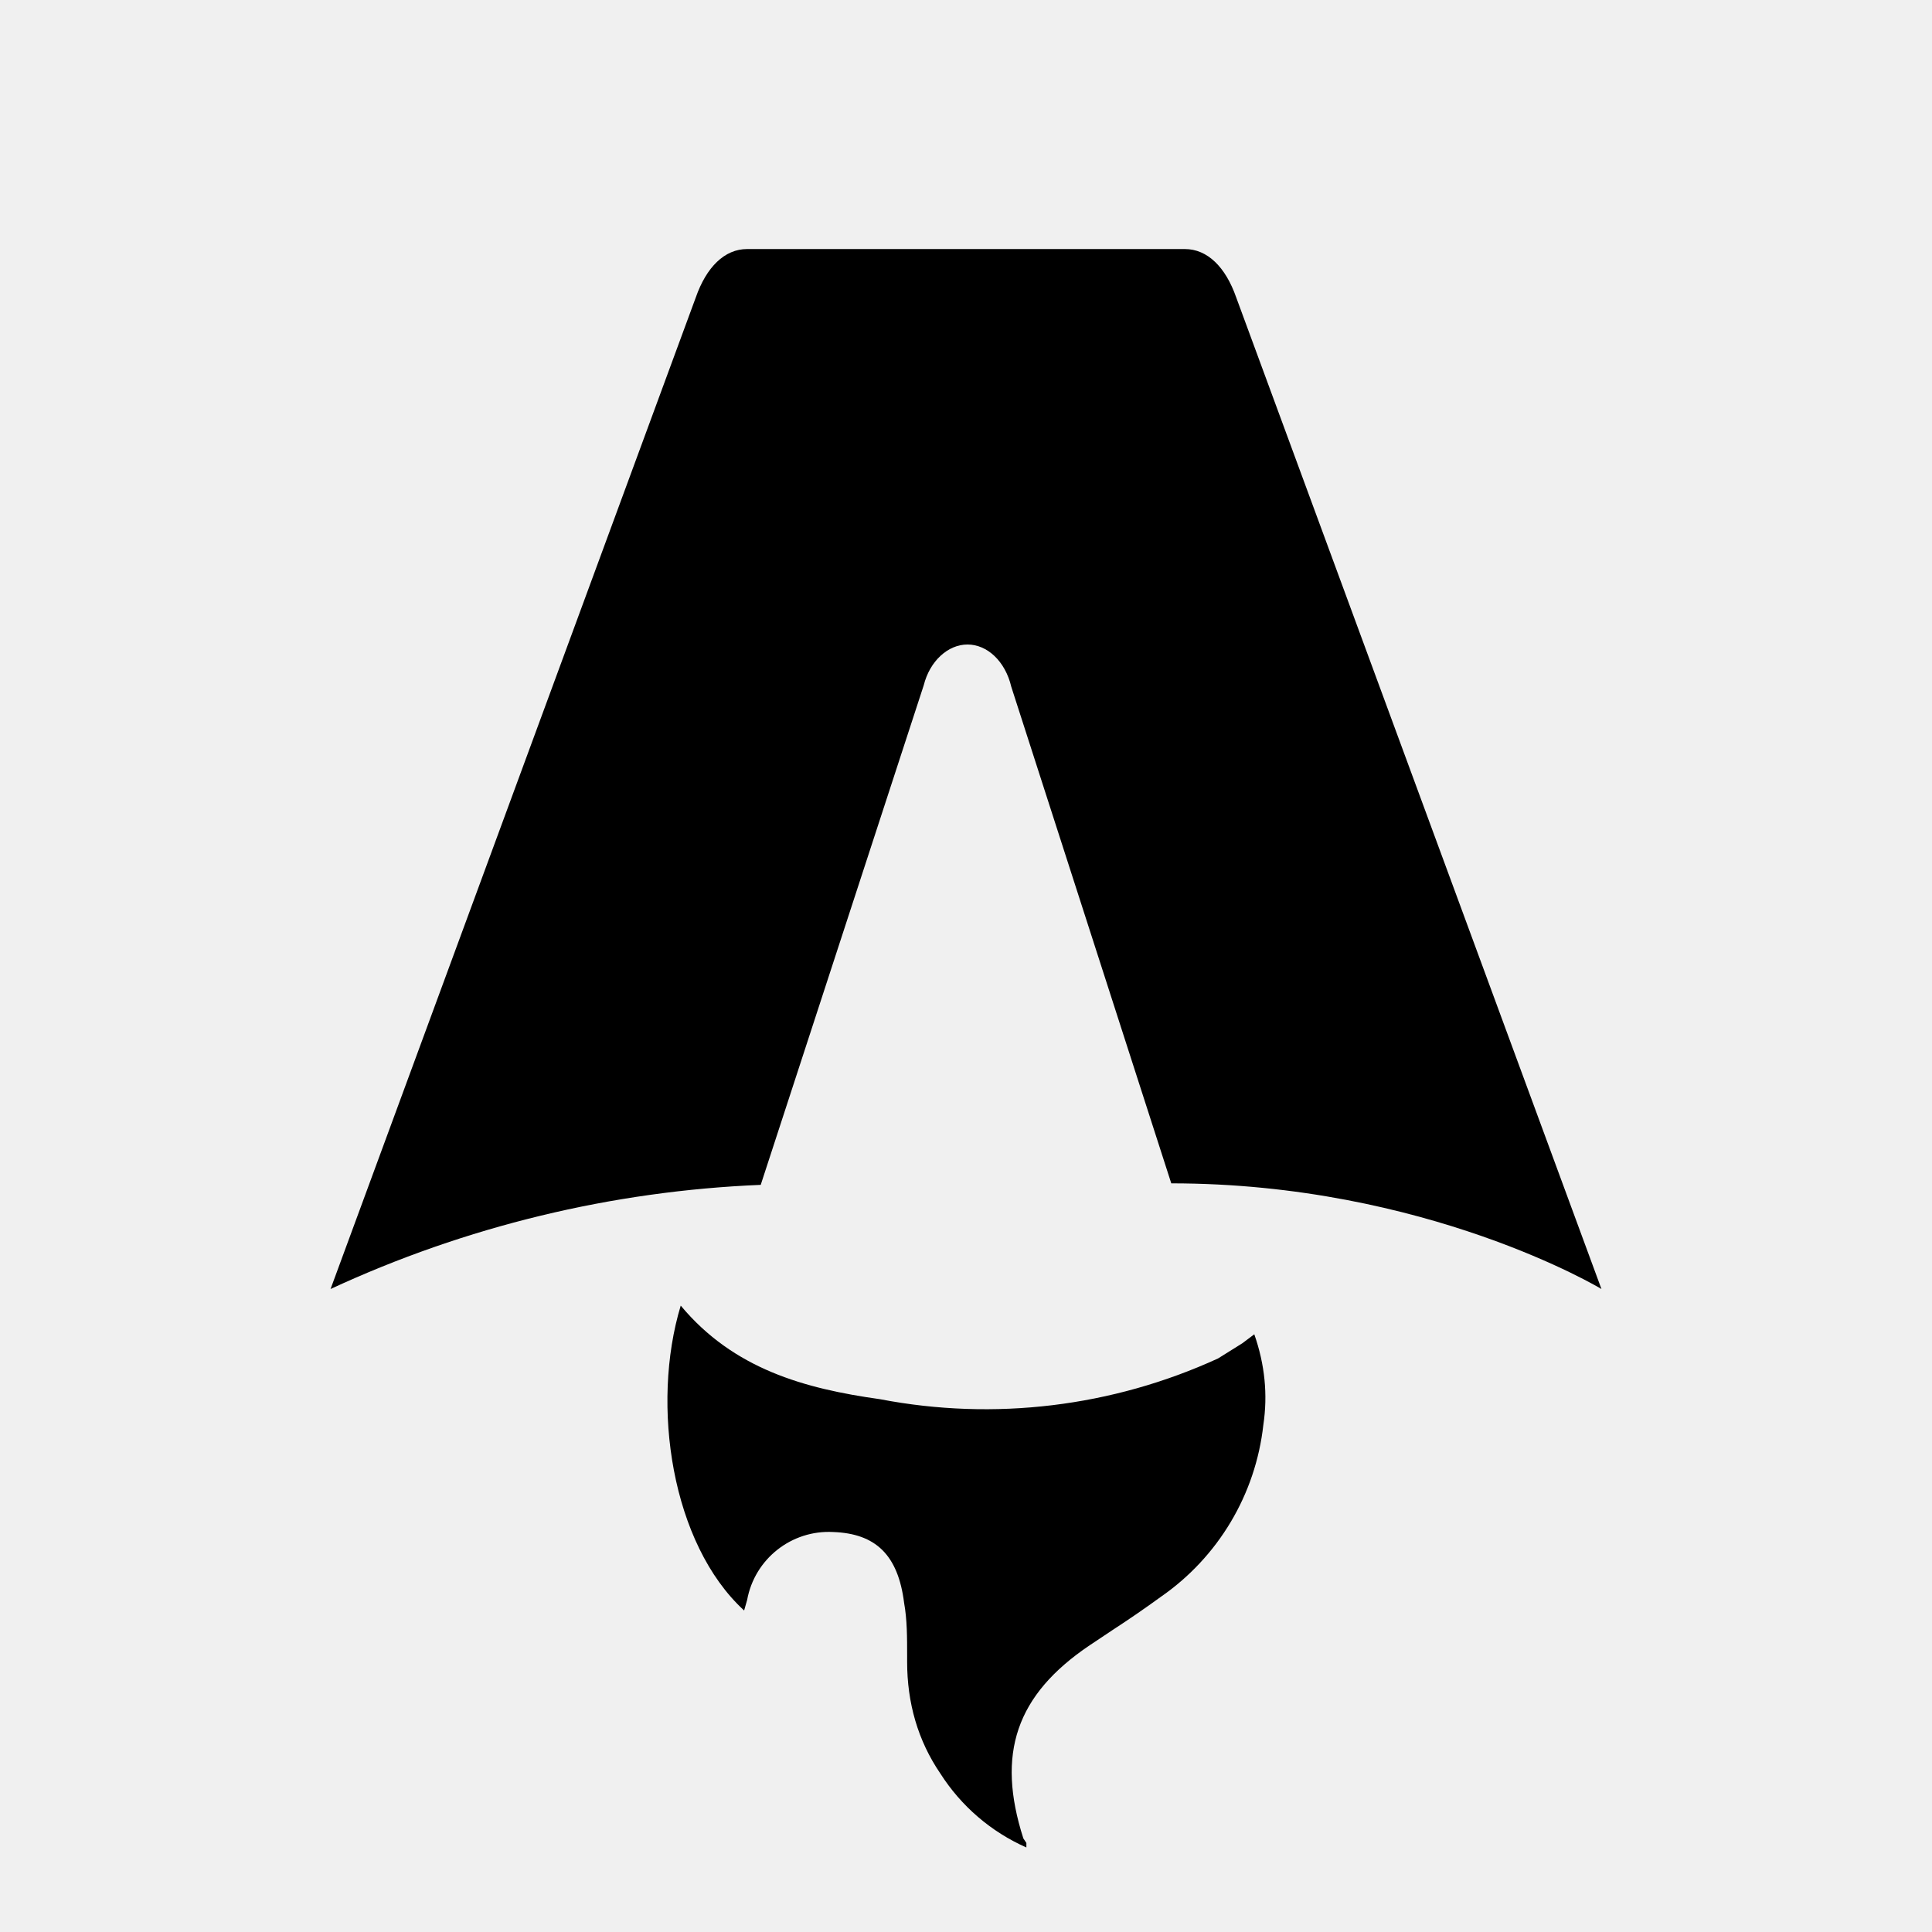
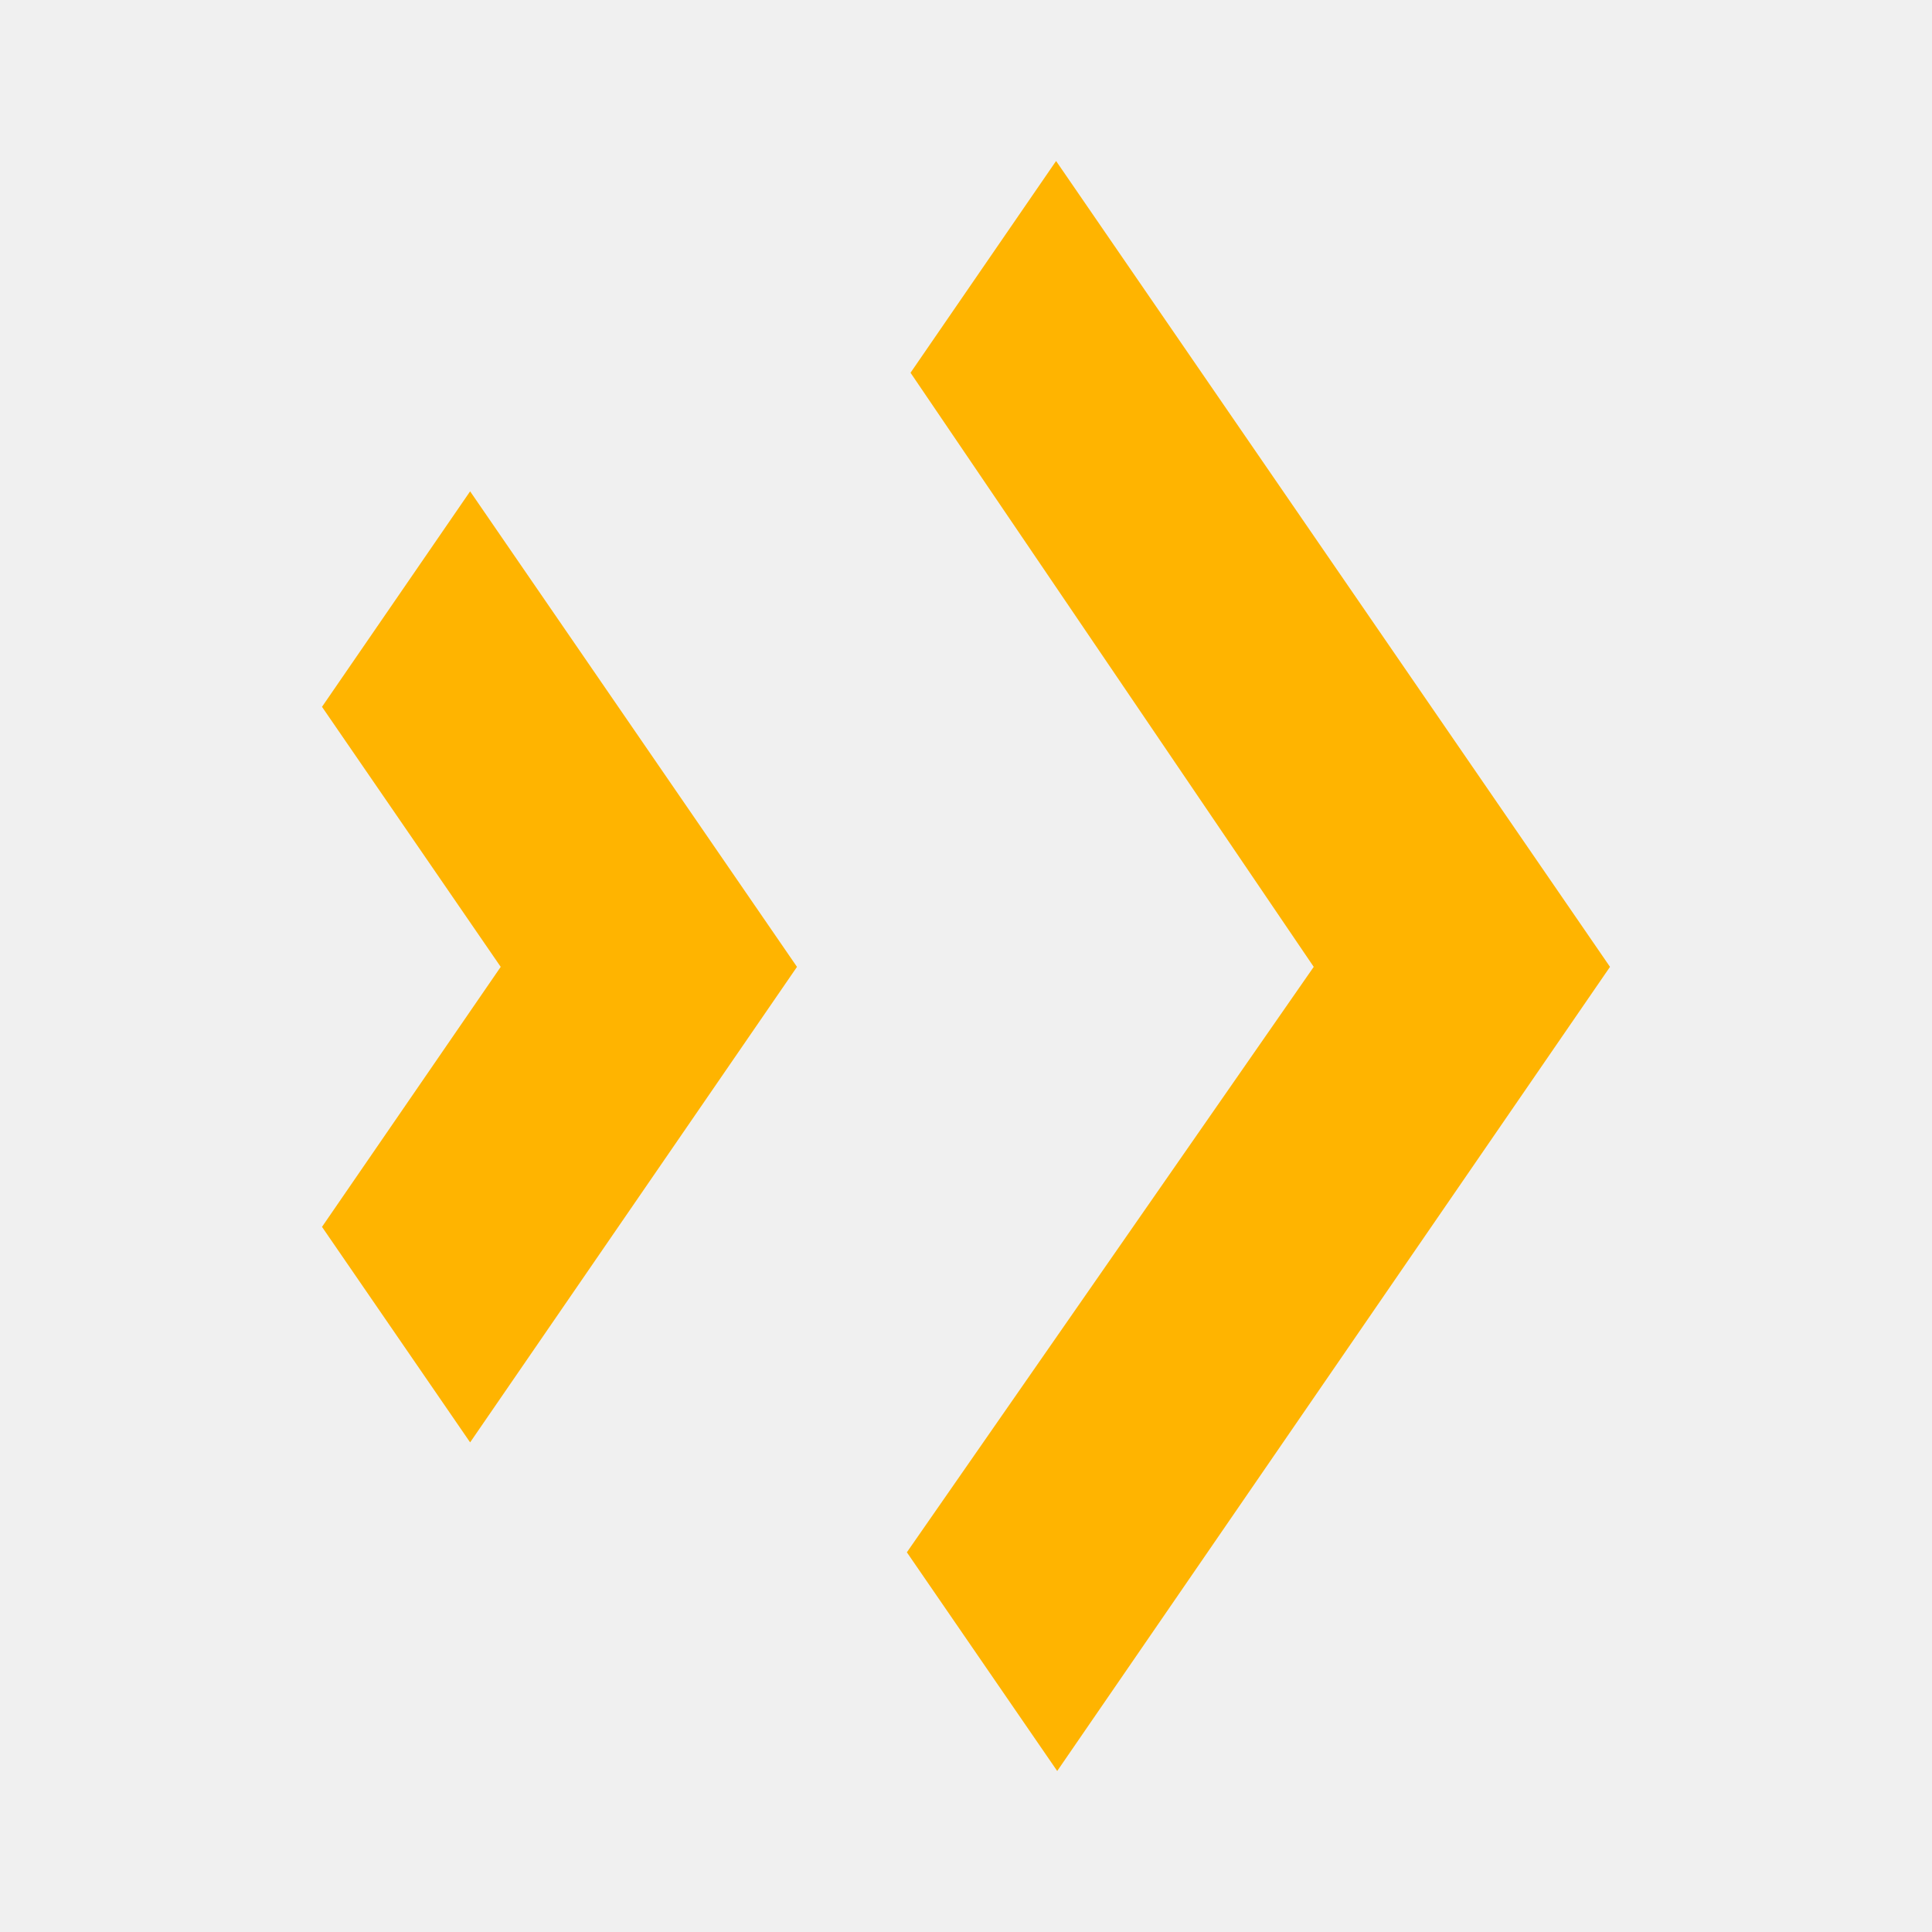
- <svg xmlns="http://www.w3.org/2000/svg" fill="none" viewBox="0 0 128 128">
-   <path d="M50.4 78.5a75.1 75.1 0 0 0-28.5 6.9l24.2-65.7c.7-2 1.9-3.2 3.4-3.2h29c1.5 0 2.7 1.2 3.4 3.2l24.2 65.7s-11.6-7-28.5-7L67 45.5c-.4-1.7-1.6-2.8-2.9-2.8-1.3 0-2.5 1.1-2.9 2.7L50.4 78.5Zm-1.1 28.2Zm-4.2-20.2c-2 6.6-.6 15.8 4.2 20.2a17.5 17.5 0 0 1 .2-.7 5.5 5.5 0 0 1 5.7-4.5c2.8.1 4.3 1.5 4.7 4.7.2 1.1.2 2.3.2 3.5v.4c0 2.7.7 5.2 2.2 7.4a13 13 0 0 0 5.7 4.9v-.3l-.2-.3c-1.8-5.6-.5-9.5 4.4-12.8l1.5-1a73 73 0 0 0 3.2-2.2 16 16 0 0 0 6.8-11.4c.3-2 .1-4-.6-6l-.8.6-1.6 1a37 37 0 0 1-22.4 2.7c-5-.7-9.7-2-13.2-6.2Z" />
-   <style>
-         path { fill: #000; }
-         @media (prefers-color-scheme: dark) {
-             path { fill: #FFF; }
-         }
-     </style>
+ <svg xmlns="http://www.w3.org/2000/svg" width="100%" height="100%" viewBox="0 0 400 400" version="1.1" xml:space="preserve" style="fill-rule:evenodd;clip-rule:evenodd;stroke-linejoin:round;stroke-miterlimit:2;">
+   <path d="M97.334,101.726l-30.667,44.616l37,53.838l-37,53.832l30.667,44.616l67.673,-98.448l-67.673,-98.454Z" style="fill:#ffb400;fill-rule:nonzero;" />
+   <path d="M218.65,33.333l-30.133,43.841l83.476,123.004l-84.236,121.209l31.126,45.28l114.45,-166.489l-114.683,-166.845Z" style="fill:#ffb400;fill-rule:nonzero;" />
</svg>
